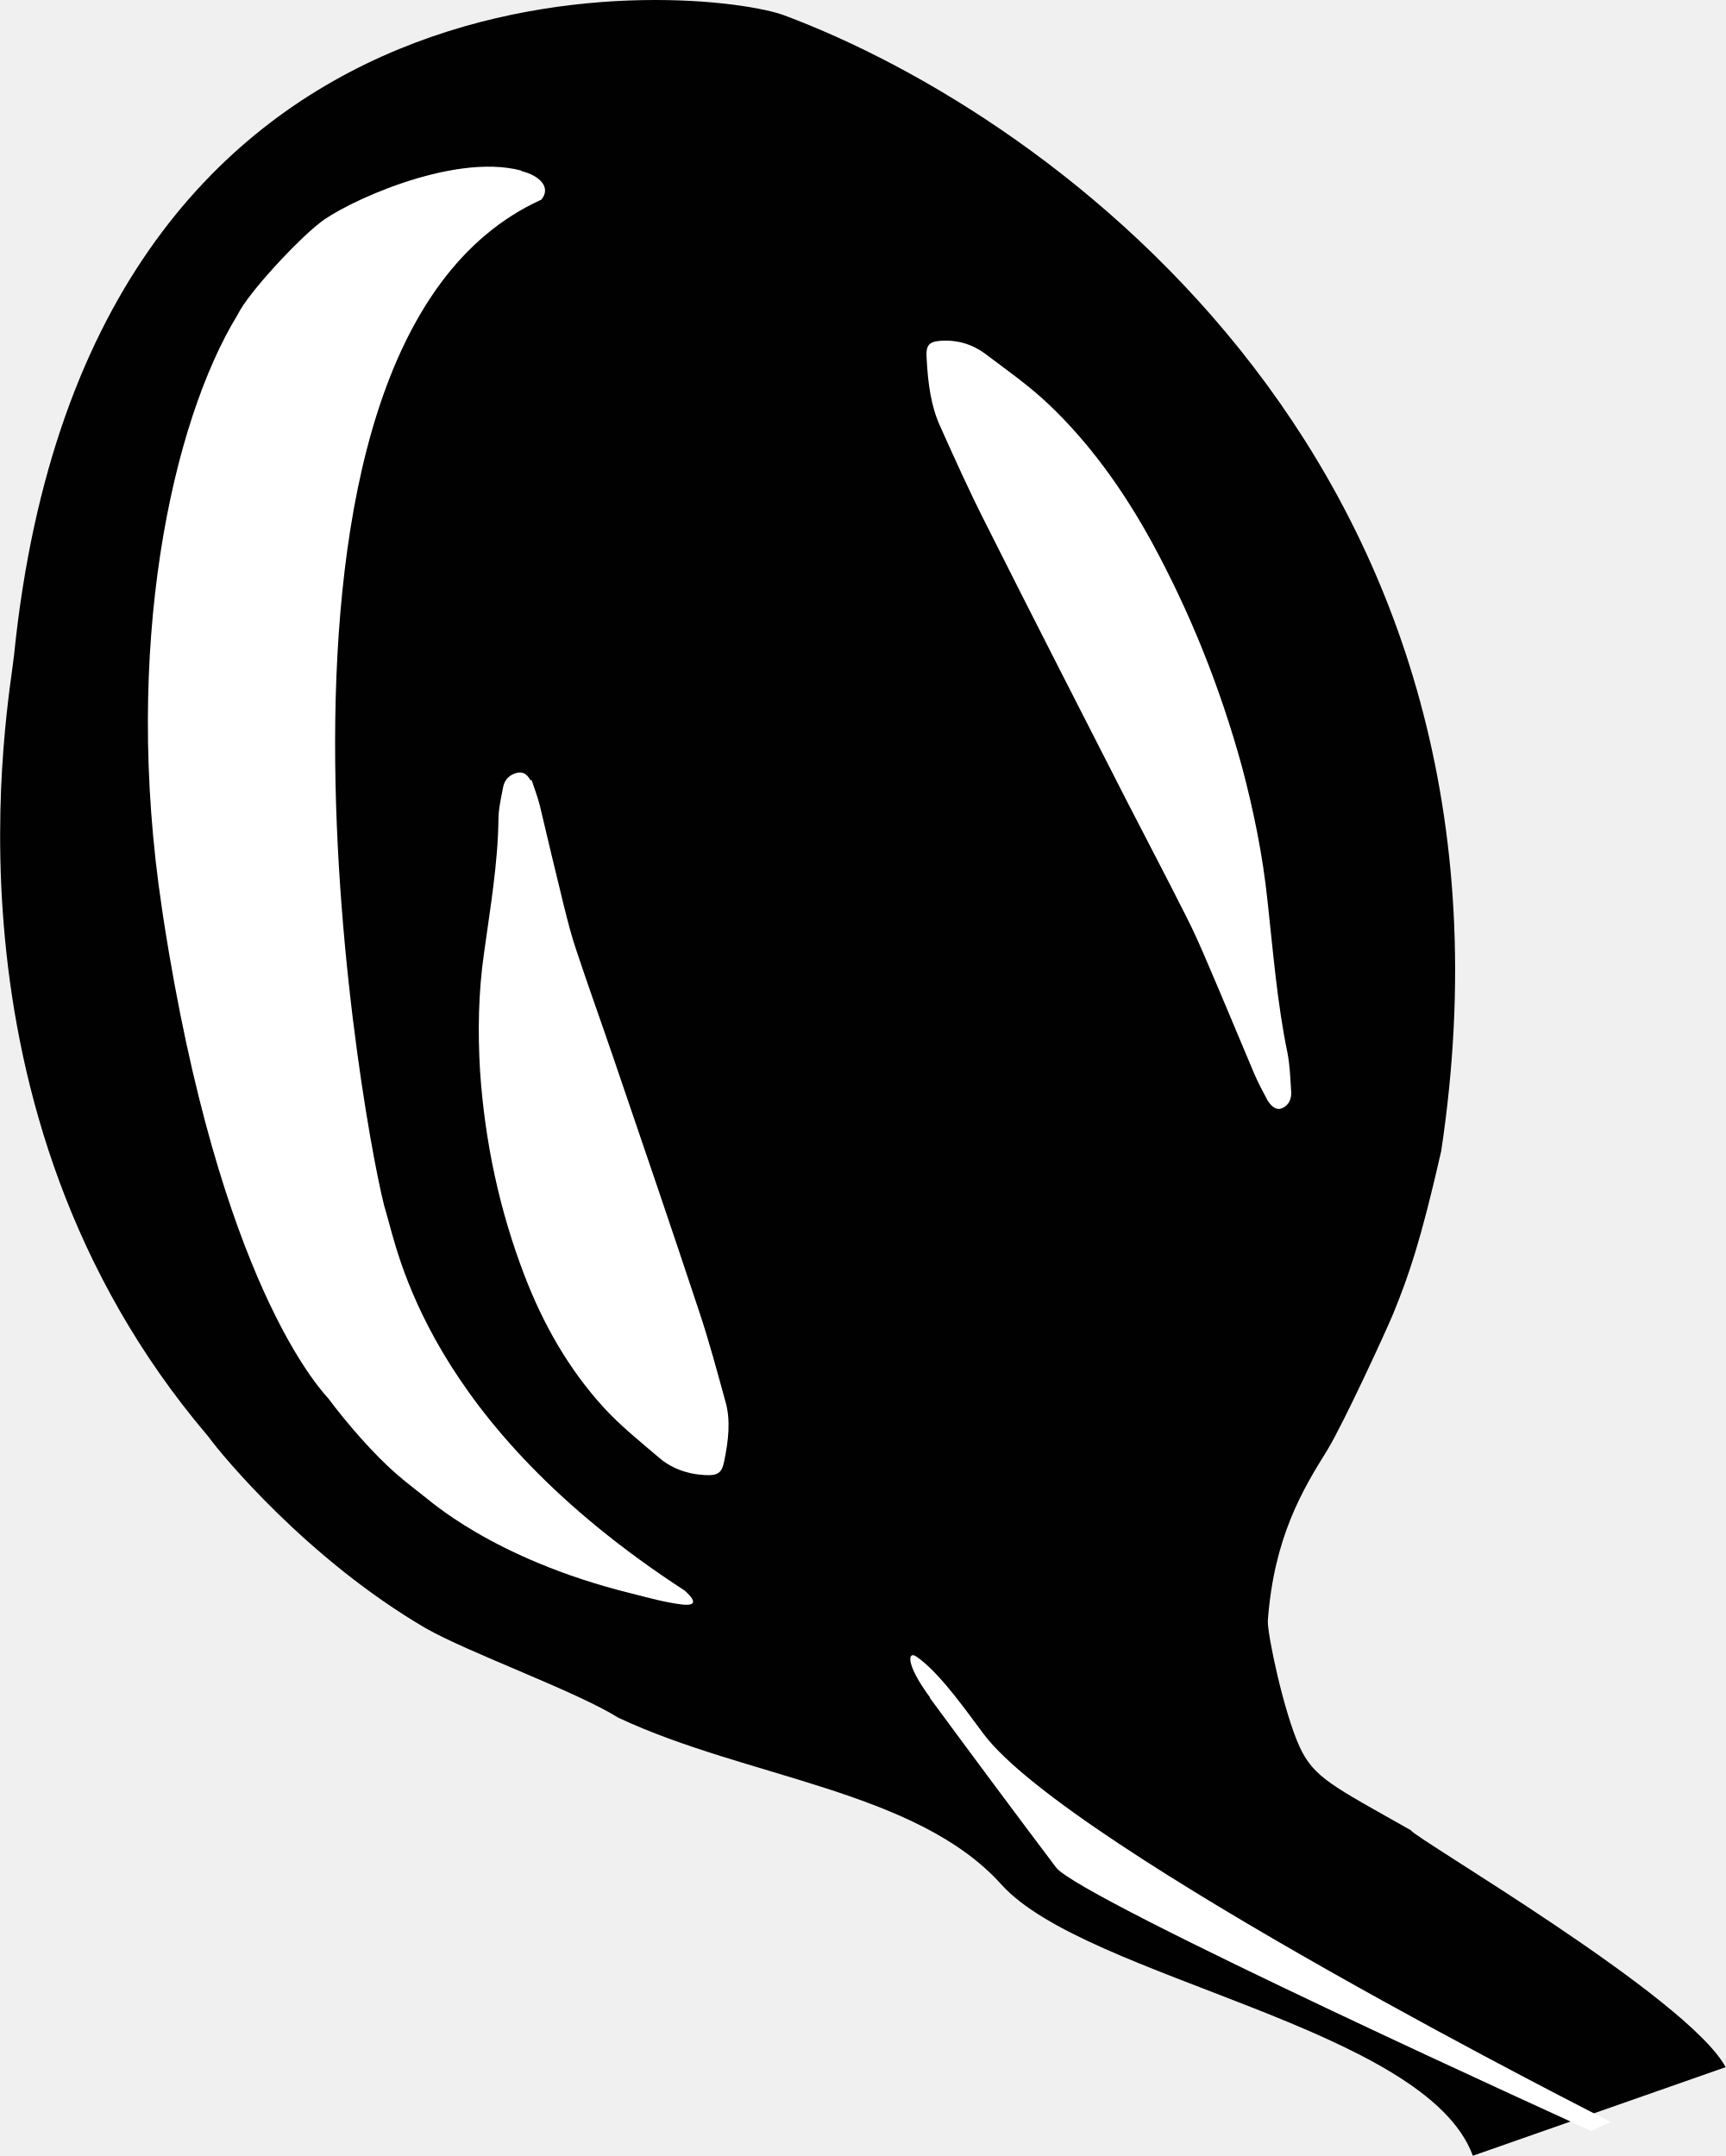
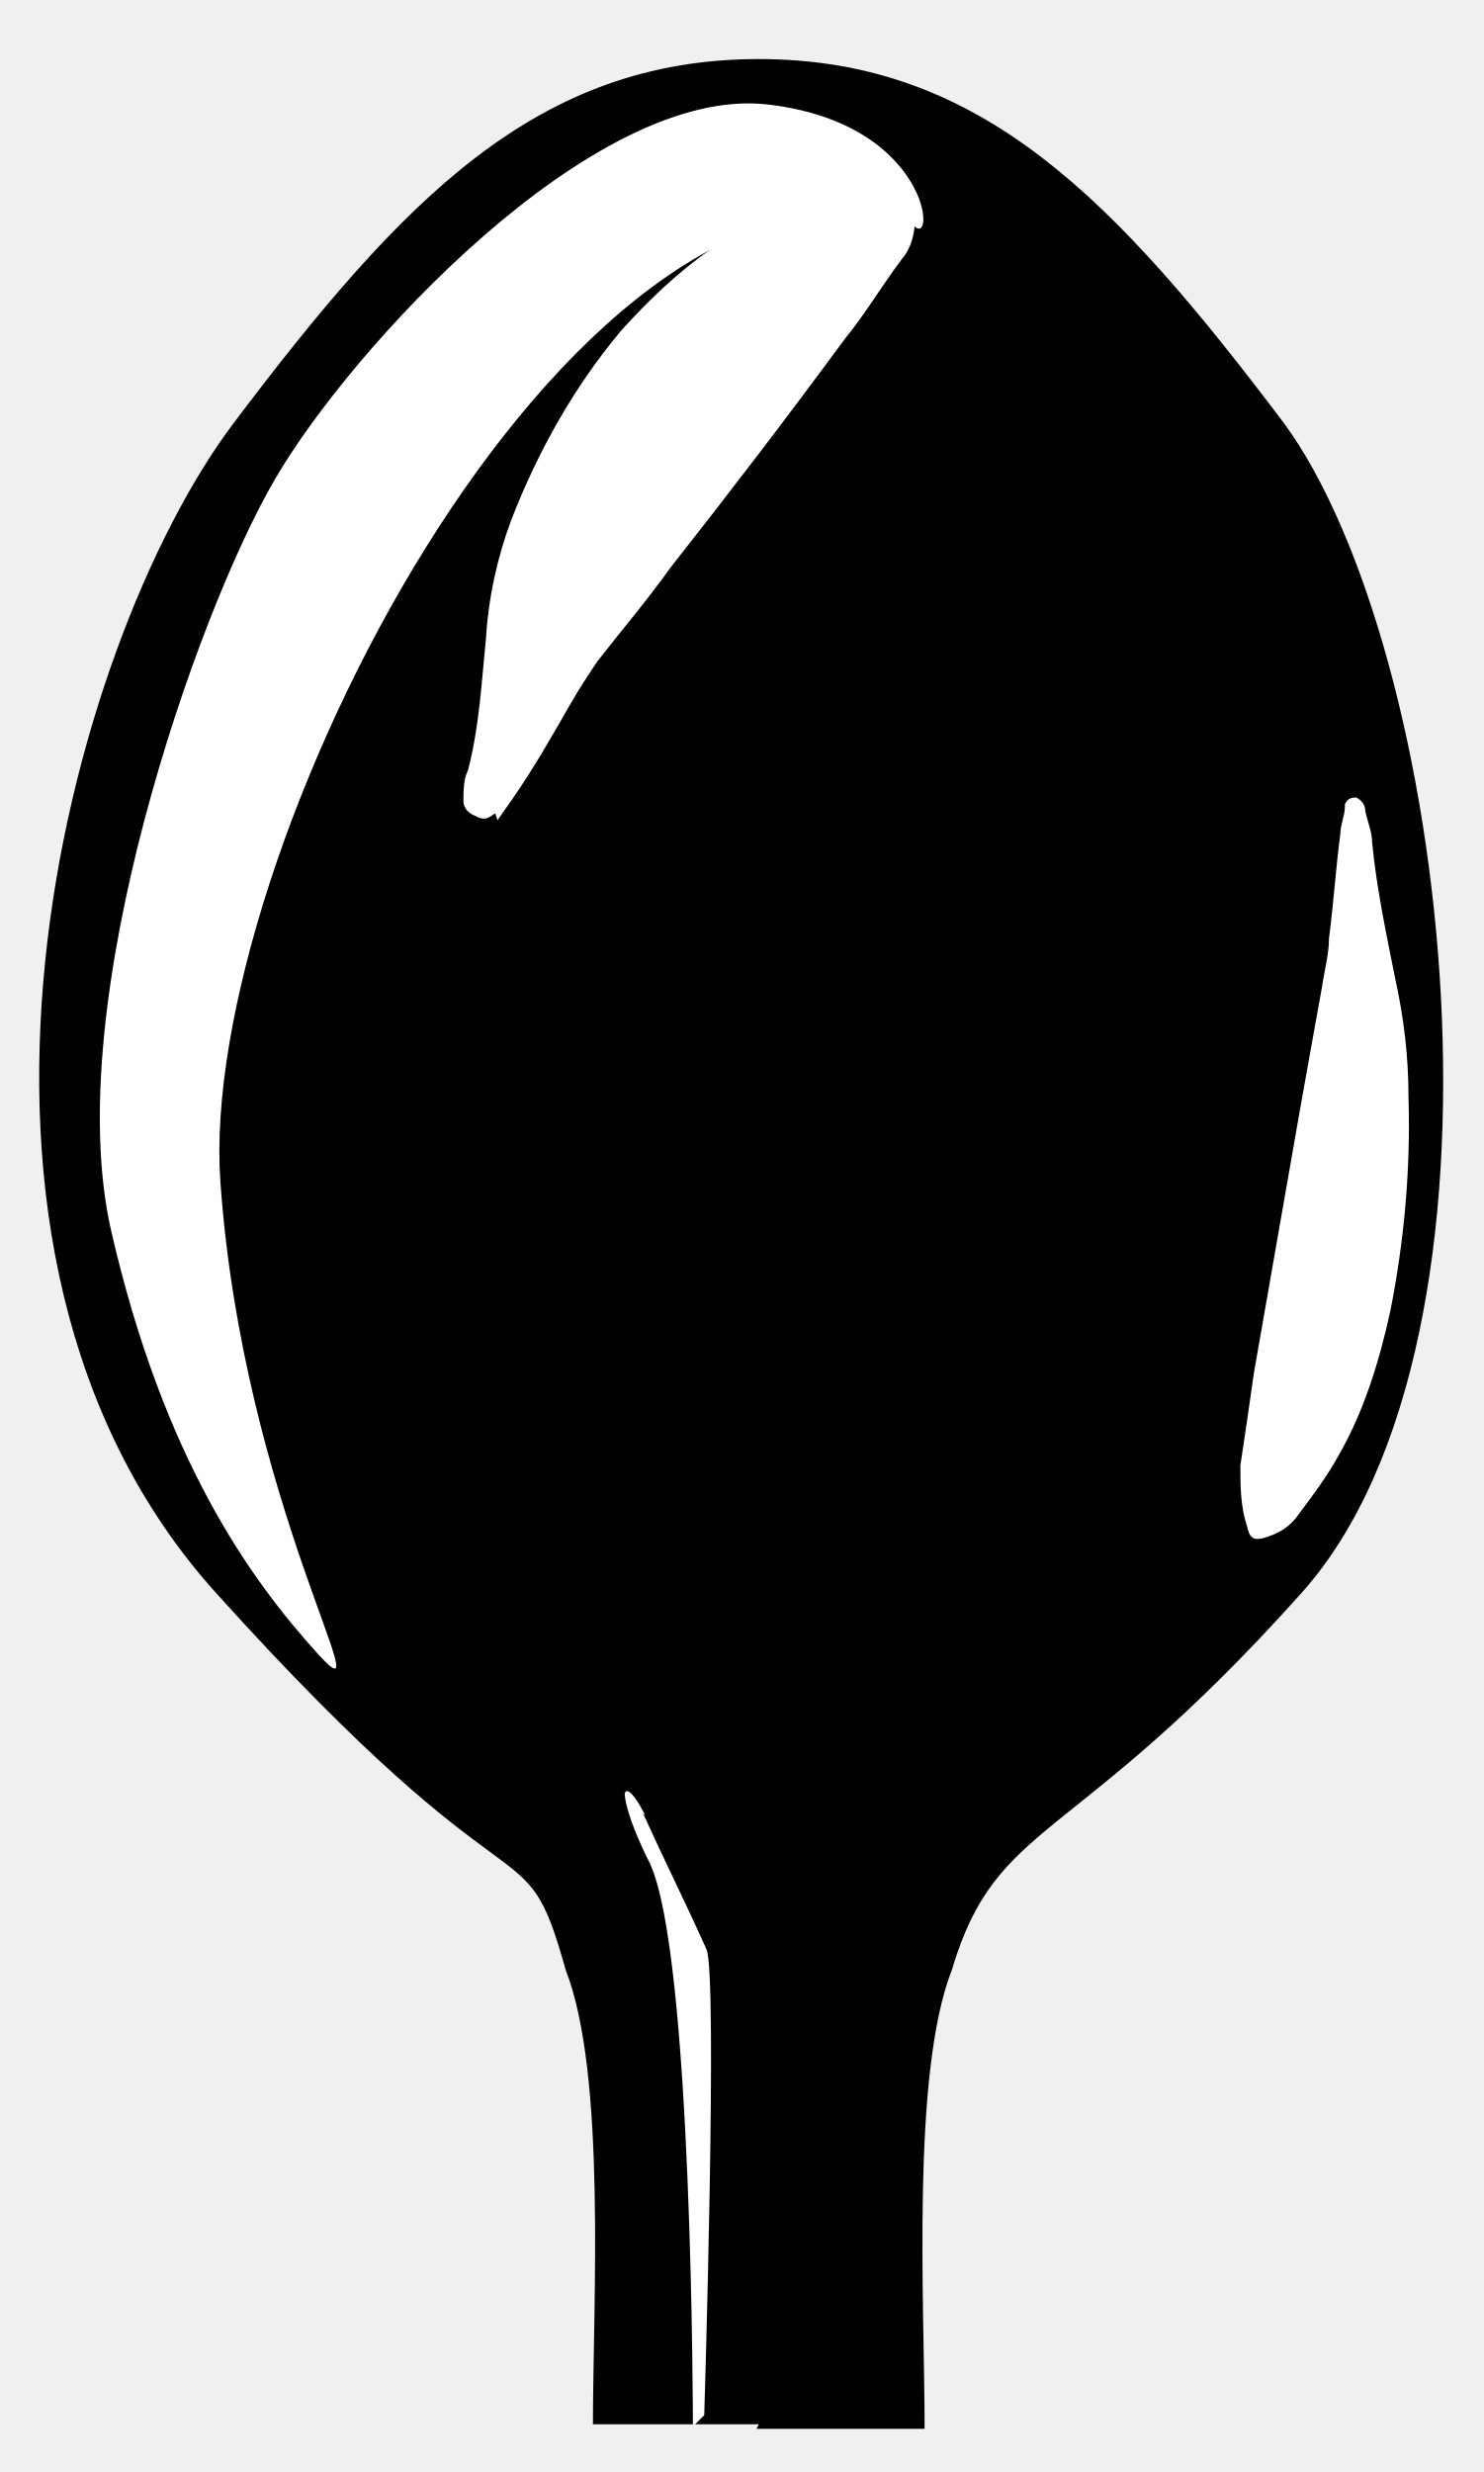
- <svg xmlns="http://www.w3.org/2000/svg" id="Layer_1" data-name="Layer 1" viewBox="0 0 67.58 84.45">
+ <svg xmlns="http://www.w3.org/2000/svg" id="Layer_1" version="1.1" viewBox="0 0 65.3 108.8">
  <defs>
    <style>
-       .cls-1 {
+       .st0 {
        fill: #010101;
      }

-       .cls-2 {
+       .st1 {
        fill: #fff;
      }
    </style>
  </defs>
-   <path class="cls-1" d="M10.7,17.69c.02-.06.05-.12.09-.19.09-.34.15-.68.25-1.02.19-.64.41-1.28.65-1.91.41-1.13.97-2.19,1.68-3.18.28-.39.77-.55,1.13-.84.15-.11.4-.06.62.06.26.15.29.33.27.54-.1,1.19-.2,2.37-.3,3.55-.03.17,0,.36-.02.54.11-.14.13-.29.16-.45.06-.37.14-.74.21-1.12.15-.76.25-1.53.43-2.29.19-.89.45-1.77.67-2.67.08-.35.11-.7-.14-1.05-.21-.29-.43-.38-.72-.21-.38.22-.74.46-1.09.73-.5.38-1.02.76-1.29,1.31-.48.97-.98,1.95-1.38,2.95-.66,1.67-1.03,3.43-1.22,5.25" />
-   <path class="cls-1" d="M14.93,16.29h-.08c0,.07-.01.13-.02.21h.09c0-.06,0-.13,0-.21" />
-   <path class="cls-1" d="M30.71.6C27.77-.5,3.47-3.12.55,25.66c-.16,1.67-3.32,17.77,7.6,30.6.55.76,3.91,4.82,8.51,7.51,1.67.96,5.91,2.48,7.55,3.51,5.04,2.37,11.69,2.84,15.01,6.54,3.33,3.69,16.62,5.58,18.46,10.62l9.9-3.47c-1.48-2.74-12.17-8.96-12.33-9.28-3.05-1.73-3.8-2.05-4.36-3.28-.61-1.34-1.25-4.34-1.24-4.92.24-3.28,1.37-5.15,2.33-6.69.67-1.11,2.32-4.71,2.58-5.34.61-1.5,1.07-2.81,1.88-6.37C60.45,18.49,41.4,4.59,30.71.6" />
-   <path class="cls-2" d="M20.41,6.68c-2.73-.72-7.03,1.33-7.91,2.07-.88.69-2.77,2.71-3.19,3.57-2.58,4.21-4.51,13.03-2.97,23.25.08.58.18,1.15.27,1.71,2.31,13.64,6.17,17.38,6.25,17.5.71.95,1.78,2.2,2.74,3.02.3.26.97.78.97.78.14.08,2.67,2.48,8.14,3.83.67.17,1.34.36,2.02.44.77.08.26-.39.08-.55-10.13-6.58-11.24-13.37-11.69-14.81-.7-2.16-6.65-33.89,6.08-39.67.39-.47-.05-.94-.78-1.12" />
-   <path class="cls-2" d="M20.77,30.56s-.02-.03-.02-.04c-.12-.19-.28-.34-.6-.22-.29.11-.41.33-.45.55-.08.42-.18.85-.18,1.25-.02,1.71-.32,3.46-.56,5.2-.23,1.59-.25,3.13-.16,4.65.19,2.83.78,5.51,1.74,8.01.74,1.93,1.74,3.68,3.11,5.18.64.7,1.4,1.31,2.14,1.94.48.42,1.09.66,1.83.7.49.02.65-.08.74-.54.17-.82.26-1.62.05-2.34-.32-1.16-.63-2.33-1.01-3.47-1.1-3.33-2.25-6.68-3.39-10.03-.47-1.38-.97-2.76-1.43-4.15-.2-.58-.35-1.18-.5-1.78-.32-1.3-.63-2.61-.94-3.92-.09-.35-.21-.67-.32-.99-.02,0-.03,0-.03,0" />
-   <path class="cls-2" d="M49.67,43.15s.02.03.03.04c.15.2.34.34.6.17.24-.16.29-.42.26-.68-.03-.49-.05-.98-.14-1.44-.4-1.93-.56-3.94-.78-5.94-.19-1.82-.55-3.56-1-5.26-.87-3.17-2.06-6.1-3.53-8.8-1.14-2.08-2.47-3.92-4.07-5.43-.75-.71-1.58-1.29-2.4-1.91-.53-.41-1.14-.6-1.82-.55-.45.04-.57.17-.53.71.05.95.17,1.86.53,2.64.57,1.27,1.14,2.54,1.77,3.78,1.81,3.61,3.67,7.23,5.52,10.86.77,1.5,1.55,2.98,2.31,4.49.32.62.61,1.28.89,1.94.61,1.42,1.21,2.87,1.81,4.29.16.38.36.73.54,1.08.02,0,.03,0,.03,0" />
-   <path class="cls-2" d="M36.43,66.5c-1-1.35-.87-1.85-.54-1.61.9.61,1.99,2.18,2.63,3.03,3.39,4.51,24.55,15.19,24.55,15.19l-.75.36s-20.06-9.1-20.96-10.32c-1.48-1.96-3.13-4.18-4.95-6.65" />
+   <path class="st0" d="M13.9,26.9h0v.2h0v-.2" />
+   <path class="st0" d="M33.3,106.9h7.4c0-5.5-.6-15.6,1.2-20.2,2-6.7,5.3-5.3,15.4-16.6,10.1-11.3,6.5-41.6-.8-51.5-7.4-9.8-13.3-16-23.1-16h0c-9.8,0-15.7,6.2-23.1,16-7.4,9.8-14.5,36.3-.8,51.5s13.5,9.8,15.4,16.6c1.8,4.6,1.2,14.7,1.2,20h7.3c0,.2,0,0,0,0h0Z" />
+   <path class="st1" d="M59.2,35.5h0c0,.4-.2.8-.2,1.2-.2,1.5-.3,3.1-.5,4.6,0,.7-.2,1.4-.3,2.1-.3,1.7-.6,3.3-.9,5-.7,4-1.4,8-2.1,12-.2,1.4-.4,2.8-.6,4.1,0,.9,0,1.8.3,2.7.1.5.3.6.7.5.7-.2,1.2-.5,1.6-1.1.6-.8,1.2-1.6,1.7-2.5,1.1-1.9,1.8-4.1,2.3-6.4.6-3,.9-6.2.8-9.4,0-1.8-.2-3.5-.6-5.3-.4-2-.8-3.9-1-5.9,0-.5-.2-.9-.3-1.4,0-.3-.2-.5-.4-.6-.3,0-.4.1-.5.3h0" />
+   <path class="st1" d="M21.9,36.1h0c.2-.3.5-.7.7-1,.9-1.3,1.7-2.7,2.5-4.1.4-.7.8-1.3,1.2-1.9,1.1-1.4,2.2-2.7,3.2-4.1,2.6-3.3,5.2-6.7,7.7-10.1.9-1.1,1.6-2.3,2.5-3.5.6-.7.6-1.6.6-2.6,0-.6-.2-.7-.9-.8-1-.2-2,0-2.7.3-1.2.4-2.5.9-3.5,1.5-2.3,1.2-4.2,2.9-5.9,4.8-2,2.4-3.6,5.2-4.8,8.3-.6,1.6-1,3.4-1.1,5.1-.2,2-.3,4-.8,5.9-.2.4-.2.9-.2,1.4,0,0,0,.4.5.6.5.3.7,0,.9-.1h0" />
+   <path class="st1" d="M9.7,52c-1-14.2,15.1-46.2,30.3-42.4,1.2,2.2,1.5-4.1-6.2-5S15.4,15.4,12.1,21.1c-3.4,5.8-9.5,23.1-7.2,33.1,2.3,10,6.1,15.3,9.1,18.6s-3.3-6.6-4.3-20.8Z" />
+   <path class="st1" d="M28.3,79.8c1,2.2,2,4.2,2.8,6,.5,1.1-.1,20.5-.1,20.5l-.5.5s0-20.8-1.9-24.8c-.4-.8-1-2.1-1.1-3,0-.3.3-.3.9.9" />
</svg>
